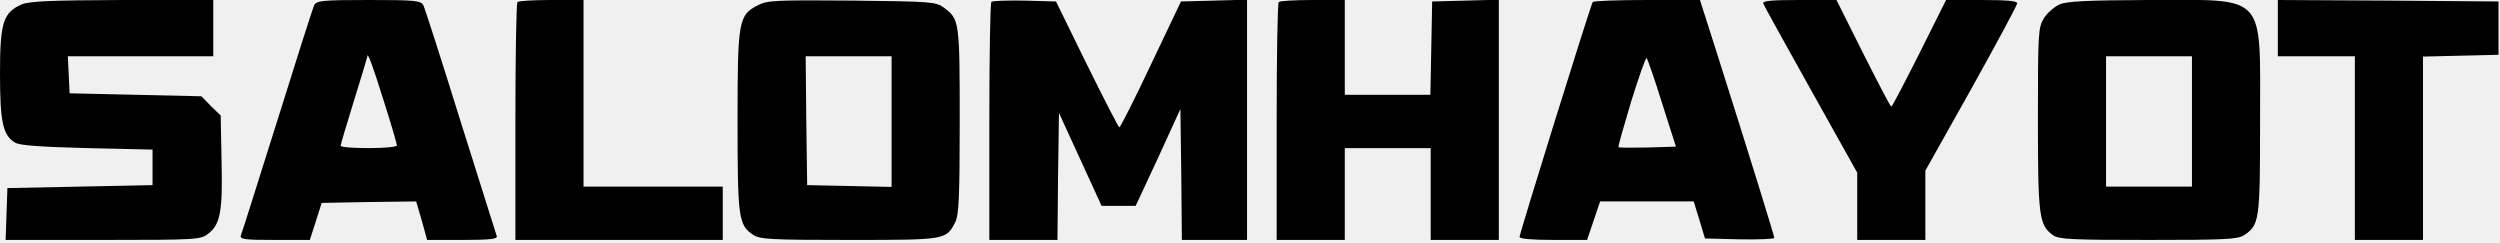
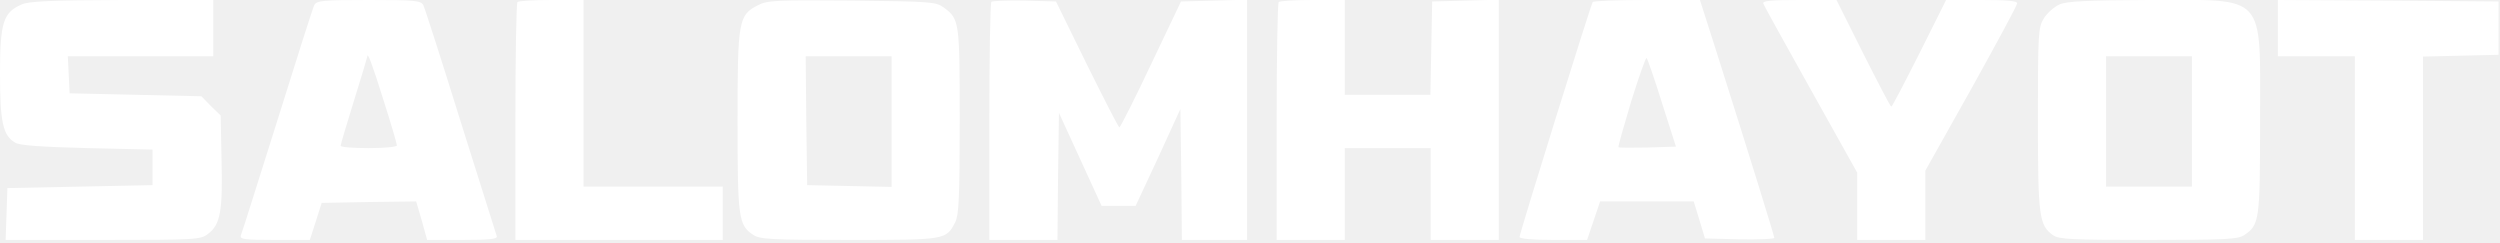
<svg xmlns="http://www.w3.org/2000/svg" version="1.0" width="844pt" height="82pt" viewBox="0 0 844 82" preserveAspectRatio="xMidYMid meet">
-   <g transform="translate(0,82) scale(0.1,-0.1)" fill="#000000" stroke="none">
+   <g transform="translate(0,82) scale(0.1,-0.1)" fill="#FFF" stroke="none">
    <path d="M73 805 c-62 -27 -73 -61 -73 -233 0 -166 10 -210 52 -234 16 -9 86 -14 243 -18 l220 -5 0 -60 0 -60 -245 -5 -245 -5 -3 -88 -3 -87 329 0 c317 0 330 1 355 21 41 31 49 77 45 246 l-3 153 -33 32 -32 33 -223 5 -222 5 -3 63 -3 62 246 0 245 0 0 95 0 95 -307 0 c-242 -1 -315 -4 -340 -15z" />
    <path d="M1061 803 c-5 -10 -61 -186 -125 -391 -65 -205 -119 -379 -123 -387 -4 -13 14 -15 114 -15 l119 0 20 62 20 63 160 3 159 2 19 -65 18 -65 120 0 c92 0 119 3 115 13 -2 6 -57 181 -122 387 -64 206 -121 383 -126 393 -9 15 -28 17 -184 17 -156 0 -175 -2 -184 -17z m234 -322 c25 -78 45 -147 45 -152 0 -5 -43 -9 -95 -9 -52 0 -95 3 -95 8 0 4 20 72 45 152 25 80 45 147 45 149 0 18 17 -26 55 -148z" />
    <path d="M1747 813 c-4 -3 -7 -186 -7 -405 l0 -398 350 0 350 0 0 90 0 90 -235 0 -235 0 0 315 0 315 -108 0 c-60 0 -112 -3 -115 -7z" />
    <path d="M2560 803 c-67 -34 -70 -51 -70 -391 0 -328 3 -352 53 -385 23 -15 60 -17 324 -17 327 0 327 0 358 60 12 24 15 84 15 342 0 337 -1 343 -53 382 -27 20 -42 21 -310 24 -253 2 -286 1 -317 -15z m450 -393 l0 -221 -142 3 -143 3 -3 218 -2 217 145 0 145 0 0 -220z" />
    <path d="M3347 814 c-4 -4 -7 -187 -7 -406 l0 -398 115 0 115 0 2 214 3 215 72 -157 72 -157 58 0 57 0 76 163 75 164 3 -221 2 -221 110 0 110 0 0 405 0 406 -111 -3 -112 -3 -101 -212 c-55 -117 -104 -213 -107 -213 -3 0 -52 96 -110 213 l-104 212 -106 3 c-58 1 -108 -1 -112 -4z" />
    <path d="M4317 813 c-4 -3 -7 -186 -7 -405 l0 -398 115 0 115 0 0 155 0 155 145 0 145 0 0 -155 0 -155 115 0 115 0 0 405 0 406 -112 -3 -113 -3 -3 -157 -3 -158 -144 0 -145 0 0 160 0 160 -108 0 c-60 0 -112 -3 -115 -7z" />
    <path d="M5377 813 c-8 -13 -247 -781 -247 -793 0 -6 42 -10 114 -10 l114 0 22 65 22 65 158 0 158 0 19 -62 19 -63 117 -3 c64 -1 117 1 117 5 0 7 -79 262 -196 631 l-55 172 -179 0 c-98 0 -181 -3 -183 -7z m234 -341 l47 -147 -95 -3 c-53 -1 -97 -1 -99 1 -2 2 18 71 43 155 26 83 49 149 52 146 3 -3 27 -71 52 -152z" />
    <path d="M5953 808 c2 -7 75 -138 161 -292 l156 -279 0 -113 0 -114 115 0 115 0 0 117 0 117 155 276 c85 153 155 282 155 289 0 8 -36 11 -120 11 l-120 0 -90 -180 c-50 -99 -92 -180 -95 -180 -3 0 -45 81 -95 180 l-90 180 -126 0 c-97 0 -125 -3 -121 -12z" />
    <path d="M6953 805 c-18 -8 -42 -29 -53 -47 -19 -31 -20 -50 -20 -341 0 -330 4 -357 51 -391 20 -14 62 -16 322 -16 260 0 301 2 323 16 52 35 54 48 54 386 0 437 26 408 -377 408 -207 -1 -275 -4 -300 -15z m447 -395 l0 -220 -145 0 -145 0 0 220 0 220 145 0 145 0 0 -220z" />
    <path d="M7690 725 l0 -95 130 0 130 0 0 -310 0 -310 115 0 115 0 0 310 0 309 128 3 127 3 0 90 0 90 -372 3 -373 2 0 -95z" />
  </g>
</svg>
